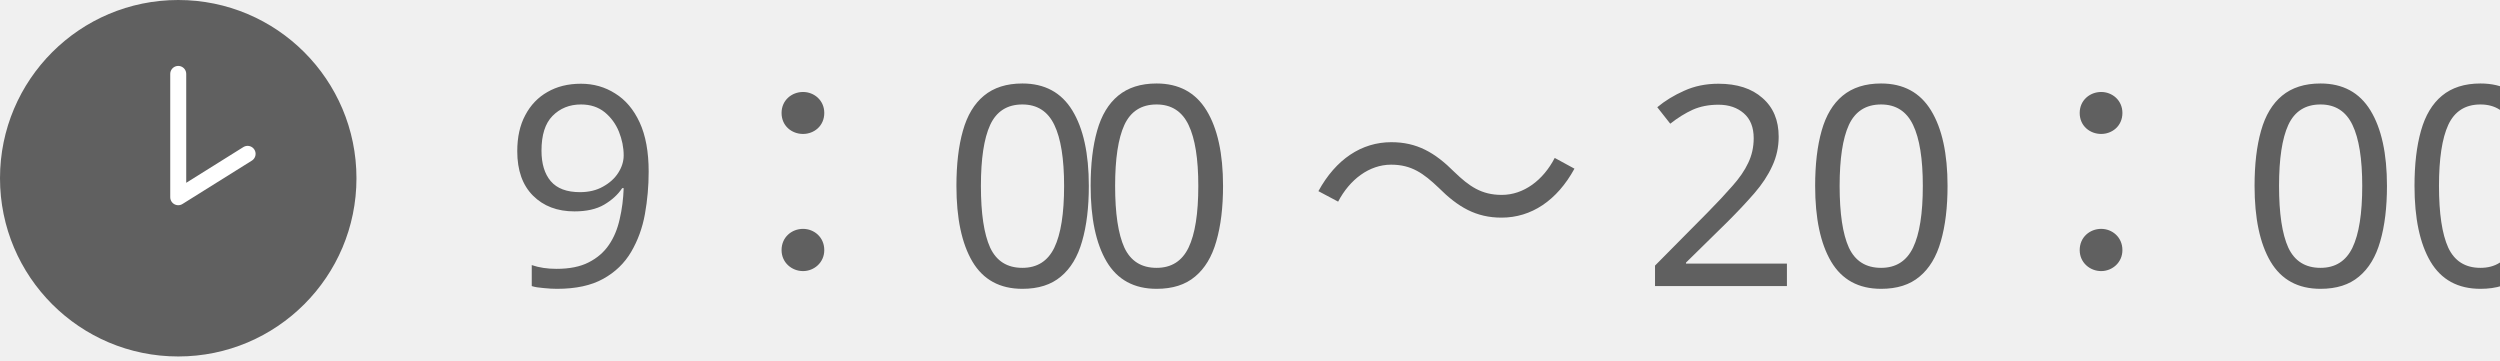
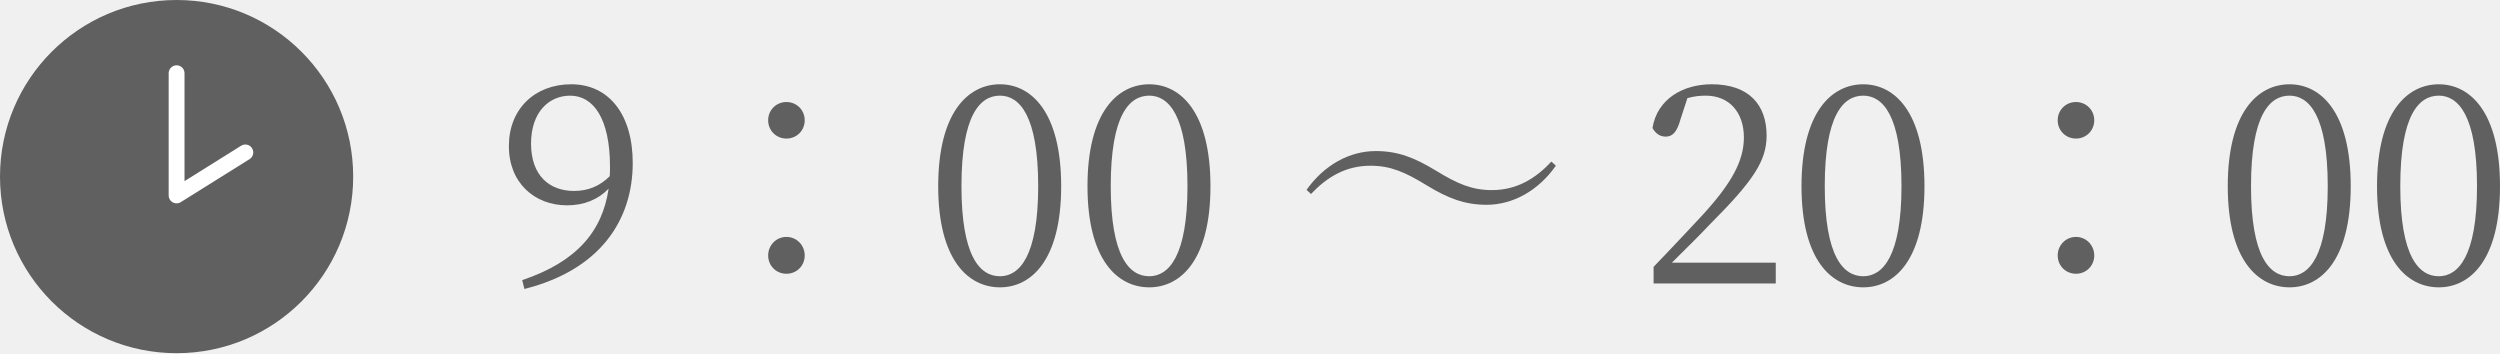
- <svg xmlns="http://www.w3.org/2000/svg" id="_レイヤー_2" data-name="レイヤー 2" viewBox="0 0 156.369 22.544">
+ <svg xmlns="http://www.w3.org/2000/svg" id="_レイヤー_2" data-name="レイヤー 2" viewBox="0 0 157.82 22.296">
  <defs>
    <style>
      .cls-1 {
+         fill: #606060;
+         stroke-width: 0px;
+       }
+ 
+       .cls-2 {
        fill: none;
        stroke: #fff;
        stroke-linecap: round;
        stroke-linejoin: round;
      }
- 
-       .cls-2, .cls-3 {
-         fill: #606060;
-       }
- 
-       .cls-4 {
-         letter-spacing: .25em;
-       }
- 
-       .cls-3 {
-         font-family: ShipporiMincho-Regular, 'Shippori Mincho';
-         font-size: 17.484px;
-       }
    </style>
  </defs>
  <g id="_レイヤー_1-2" data-name="レイヤー 1">
-     <text class="cls-3" transform="translate(31.47851 17.89358)">
-       <tspan x="0" y="0">9：0</tspan>
-       <tspan class="cls-4" x="35.878" y="0">0～</tspan>
-       <tspan x="71.196" y="0">20：00</tspan>
-     </text>
    <g>
-       <circle class="cls-2" cx="11.148" cy="11.148" r="11.148" />
-       <polyline class="cls-1" points="11.148 4.623 11.148 12.336 15.487 9.623" />
+       <path class="cls-1" d="m32.965,17.684c3.428-1.154,5.054-3.06,5.456-5.771-.683.699-1.574,1.049-2.623,1.049-2.063,0-3.689-1.434-3.672-3.76,0-2.308,1.626-3.882,3.934-3.882,2.379,0,3.883,1.906,3.883,4.966,0,3.602-2.046,6.75-6.838,7.956l-.14-.56Zm5.525-6.557c.018-.192.018-.385.018-.594,0-3.06-1.049-4.494-2.518-4.494-1.329,0-2.466,1.032-2.466,3.025,0,2.029,1.172,2.99,2.71,2.99.893,0,1.609-.297,2.256-.927Z" />
+       <path class="cls-1" d="m49.646,6.44c.647,0,1.154.507,1.154,1.154s-.507,1.154-1.154,1.154c-.646,0-1.154-.507-1.154-1.154s.508-1.154,1.154-1.154Zm0,8.516c.647,0,1.154.525,1.154,1.172s-.507,1.154-1.154,1.154c-.646,0-1.154-.507-1.154-1.154s.508-1.172,1.154-1.172Z" />
+       <path class="cls-1" d="m66.99,11.756c0,4.669-1.889,6.383-3.864,6.383-1.994,0-3.899-1.714-3.899-6.383,0-4.687,1.905-6.435,3.899-6.435,1.976,0,3.864,1.749,3.864,6.435Zm-3.864,5.683c1.224,0,2.413-1.259,2.413-5.683,0-4.477-1.189-5.718-2.413-5.718-1.26,0-2.431,1.224-2.431,5.718,0,4.441,1.171,5.683,2.431,5.683Z" />
+       <path class="cls-1" d="m76.414,11.756c0,4.669-1.889,6.383-3.864,6.383-1.994,0-3.899-1.714-3.899-6.383,0-4.687,1.905-6.435,3.899-6.435,1.976,0,3.864,1.749,3.864,6.435Zm-3.864,5.683c1.224,0,2.413-1.259,2.413-5.683,0-4.477-1.189-5.718-2.413-5.718-1.26,0-2.431,1.224-2.431,5.718,0,4.441,1.171,5.683,2.431,5.683Z" />
+       <path class="cls-1" d="m86.52,10.462c-1.592,0-2.764.735-3.76,1.784l-.28-.262c1.119-1.574,2.711-2.448,4.372-2.448,1.398,0,2.448.42,3.777,1.224,1.363.839,2.29,1.241,3.55,1.241,1.591,0,2.78-.752,3.759-1.801l.28.262c-1.102,1.574-2.711,2.466-4.372,2.466-1.398,0-2.447-.419-3.776-1.224-1.364-.839-2.291-1.242-3.55-1.242Z" />
+       <path class="cls-1" d="m112.1,16.582v1.312h-7.712v-1.049c1.084-1.119,2.168-2.291,3.008-3.182,1.924-2.081,2.692-3.515,2.692-4.984,0-1.574-.909-2.641-2.413-2.641-.332,0-.734.035-1.153.157l-.438,1.346c-.21.752-.473,1.084-.927,1.084-.385,0-.647-.21-.84-.542.298-1.836,1.924-2.763,3.742-2.763,2.361,0,3.463,1.312,3.463,3.235,0,1.609-.84,2.868-3.638,5.666-.489.525-1.381,1.416-2.343,2.361h6.558Z" />
+       <path class="cls-1" d="m121.488,11.756c0,4.669-1.889,6.383-3.864,6.383-1.994,0-3.899-1.714-3.899-6.383,0-4.687,1.905-6.435,3.899-6.435,1.976,0,3.864,1.749,3.864,6.435Zm-3.864,5.683c1.224,0,2.413-1.259,2.413-5.683,0-4.477-1.189-5.718-2.413-5.718-1.26,0-2.431,1.224-2.431,5.718,0,4.441,1.171,5.683,2.431,5.683Z" />
+       <path class="cls-1" d="m131.052,6.44c.647,0,1.154.507,1.154,1.154s-.507,1.154-1.154,1.154c-.646,0-1.154-.507-1.154-1.154s.508-1.154,1.154-1.154Zm0,8.516c.647,0,1.154.525,1.154,1.172s-.507,1.154-1.154,1.154c-.646,0-1.154-.507-1.154-1.154s.508-1.172,1.154-1.172Z" />
+       <path class="cls-1" d="m148.397,11.756c0,4.669-1.889,6.383-3.864,6.383-1.994,0-3.899-1.714-3.899-6.383,0-4.687,1.905-6.435,3.899-6.435,1.976,0,3.864,1.749,3.864,6.435Zm-3.864,5.683c1.224,0,2.413-1.259,2.413-5.683,0-4.477-1.189-5.718-2.413-5.718-1.26,0-2.431,1.224-2.431,5.718,0,4.441,1.171,5.683,2.431,5.683Z" />
+       <path class="cls-1" d="m157.82,11.756c0,4.669-1.889,6.383-3.864,6.383-1.994,0-3.899-1.714-3.899-6.383,0-4.687,1.905-6.435,3.899-6.435,1.976,0,3.864,1.749,3.864,6.435Zm-3.864,5.683c1.224,0,2.413-1.259,2.413-5.683,0-4.477-1.189-5.718-2.413-5.718-1.26,0-2.431,1.224-2.431,5.718,0,4.441,1.171,5.683,2.431,5.683Z" />
+     </g>
+     <g>
+       <circle class="cls-1" cx="11.148" cy="11.148" r="11.148" />
+       <polyline class="cls-2" points="11.148 4.623 11.148 12.336 15.487 9.623" />
    </g>
  </g>
</svg>
